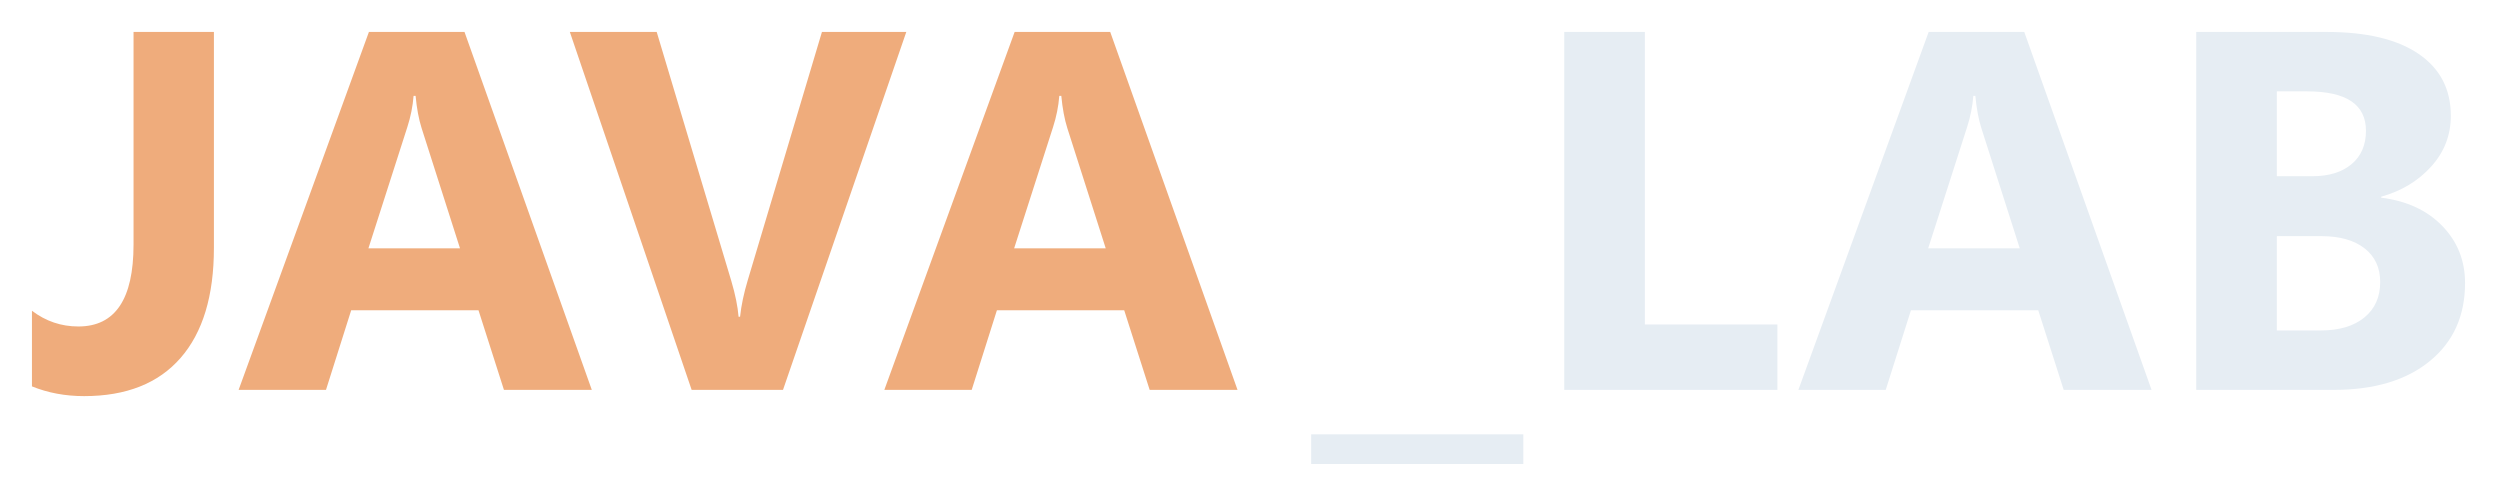
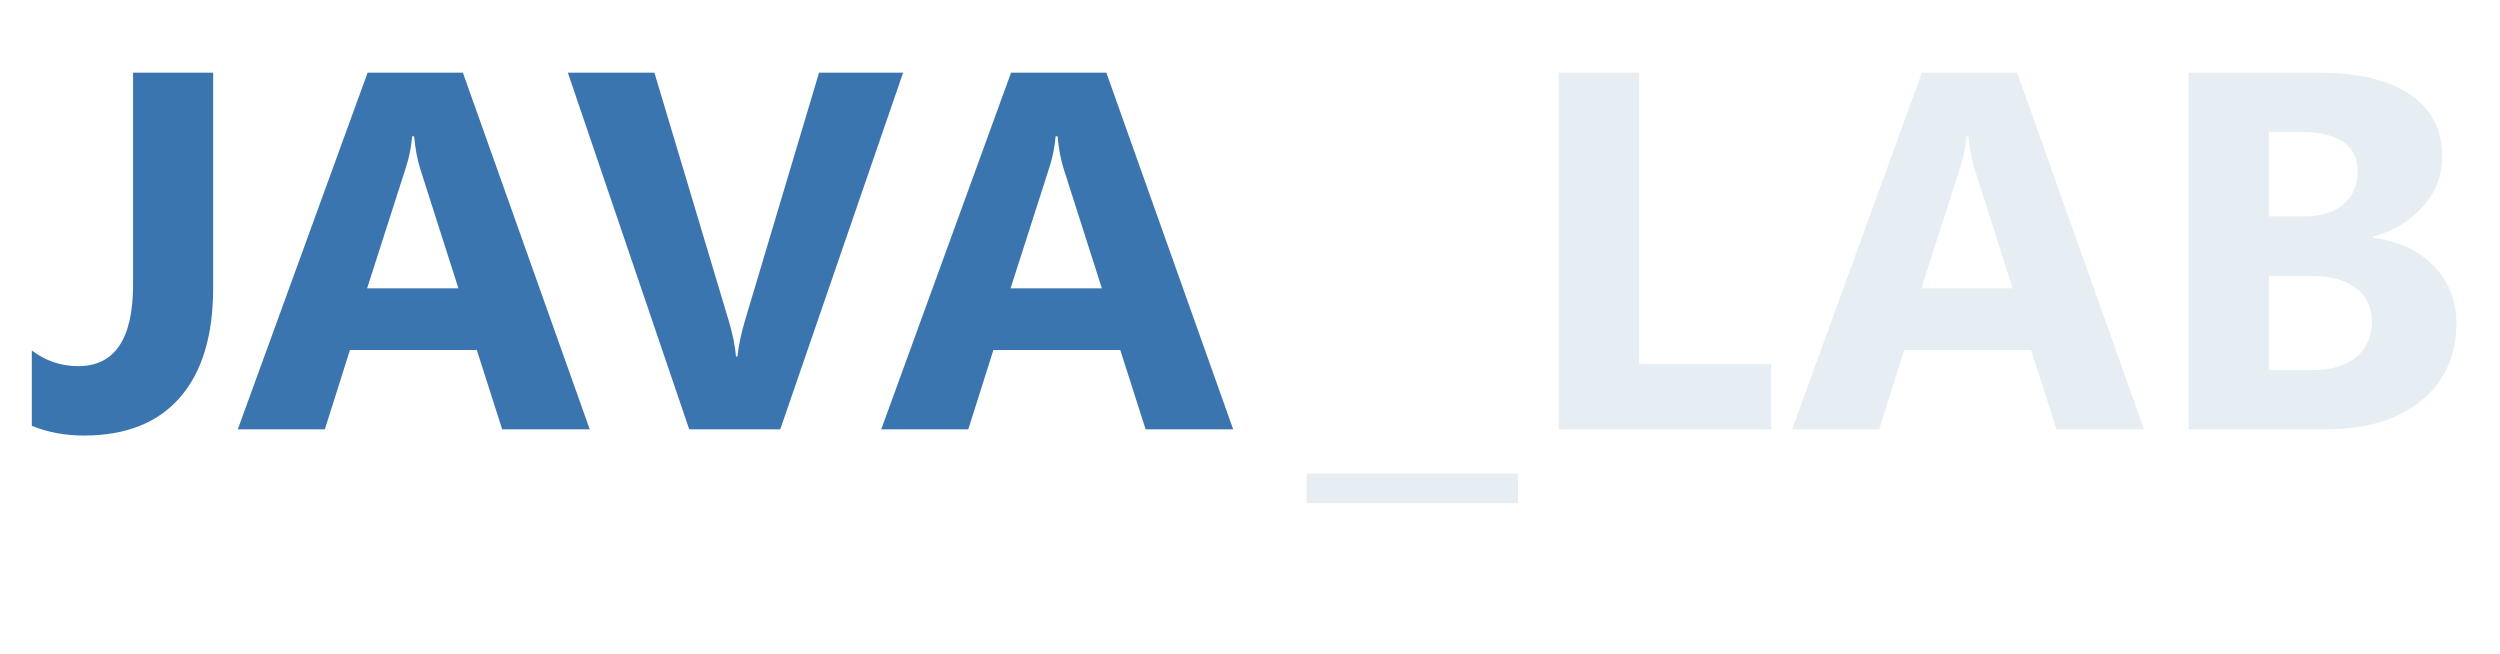
- <svg xmlns="http://www.w3.org/2000/svg" width="313" height="63" viewBox="0 0 313 63" preserveAspectRatio="xMinYMid" role="img" aria-labelledby="title desc">
-   <g transform="translate(2.969 -20.25)">
-     <path fill="#efac7c" d="M23.813 51.281C23.813 57.281 22.422 61.875 19.641 65.063C16.859 68.25 12.833 69.844 7.563 69.844C5.208 69.844 3.031 69.437 1.031 68.625L1.031 59.156C2.76 60.469 4.698 61.125 6.844 61.125C11.448 61.125 13.75 57.708 13.75 50.875L13.75 24.25L23.813 24.25ZM71.125 69.063L60.125 69.063L56.938 59.094L41 59.094L37.844 69.063L26.906 69.063L43.219 24.25L55.188 24.25ZM54.625 51.344L49.813 36.281C49.458 35.156 49.208 33.813 49.063 32.25L48.813 32.25C48.708 33.563 48.448 34.865 48.031 36.156L43.156 51.344ZM110.5 24.25L95.063 69.063L83.625 69.063L68.375 24.25L79.25 24.25L88.594 55.438C89.094 57.125 89.396 58.615 89.5 59.906L89.688 59.906C89.833 58.51 90.156 56.979 90.656 55.313L99.938 24.25ZM151.969 69.063L140.969 69.063L137.781 59.094L121.844 59.094L118.688 69.063L107.75 69.063L124.063 24.25L136.031 24.25ZM135.469 51.344L130.656 36.281C130.302 35.156 130.052 33.813 129.906 32.25L129.656 32.25C129.552 33.563 129.292 34.865 128.875 36.156L124 51.344Z" />
-     <path fill="#e6edf3" d="M187.75 78.344L161.188 78.344L161.188 74.625L187.75 74.625ZM219.563 69.063L192.875 69.063L192.875 24.25L202.969 24.25L202.969 60.875L219.563 60.875ZM266.406 69.063L255.406 69.063L252.219 59.094L236.281 59.094L233.125 69.063L222.188 69.063L238.5 24.25L250.469 24.25ZM249.906 51.344L245.094 36.281C244.74 35.156 244.49 33.813 244.344 32.25L244.094 32.25C243.99 33.563 243.729 34.865 243.313 36.156L238.438 51.344ZM272 69.063L272 24.25L288.313 24.25C293.313 24.25 297.156 25.167 299.844 27C302.531 28.833 303.875 31.417 303.875 34.75C303.875 37.167 303.057 39.281 301.422 41.094C299.786 42.906 297.698 44.167 295.156 44.875L295.156 45C298.344 45.396 300.891 46.573 302.797 48.531C304.703 50.49 305.656 52.875 305.656 55.688C305.656 59.792 304.188 63.047 301.25 65.453C298.313 67.859 294.302 69.063 289.219 69.063ZM282.094 31.688L282.094 42.313L286.531 42.313C288.615 42.313 290.255 41.807 291.453 40.797C292.651 39.786 293.25 38.396 293.25 36.625C293.25 33.333 290.792 31.688 285.875 31.688ZM282.094 49.813L282.094 61.625L287.563 61.625C289.896 61.625 291.724 61.083 293.047 60C294.37 58.917 295.031 57.438 295.031 55.563C295.031 53.771 294.38 52.365 293.078 51.344C291.776 50.323 289.958 49.813 287.625 49.813Z" />
+ <svg xmlns="http://www.w3.org/2000/svg" width="245" height="64" viewBox="0 0 245 64" preserveAspectRatio="xMinYMid" role="img" aria-labelledby="title desc">
+   <g transform="translate(0 4) scale(0.78)">
+     <g transform="translate(2.969 -20.25)">
+       <path fill="#3a75b0" d="M23.813 51.281C23.813 57.281 22.422 61.875 19.641 65.063C16.859 68.25 12.833 69.844 7.563 69.844C5.208 69.844 3.031 69.437 1.031 68.625L1.031 59.156C2.76 60.469 4.698 61.125 6.844 61.125C11.448 61.125 13.75 57.708 13.75 50.875L13.75 24.25L23.813 24.25ZM71.125 69.063L60.125 69.063L56.938 59.094L41 59.094L37.844 69.063L26.906 69.063L43.219 24.25L55.188 24.25ZM54.625 51.344L49.813 36.281C49.458 35.156 49.208 33.813 49.063 32.25L48.813 32.25C48.708 33.563 48.448 34.865 48.031 36.156L43.156 51.344ZM110.5 24.25L95.063 69.063L83.625 69.063L68.375 24.25L79.25 24.25L88.594 55.438C89.094 57.125 89.396 58.615 89.5 59.906L89.688 59.906C89.833 58.51 90.156 56.979 90.656 55.313L99.938 24.25ZM151.969 69.063L140.969 69.063L137.781 59.094L121.844 59.094L118.688 69.063L107.75 69.063L124.063 24.25L136.031 24.25ZM135.469 51.344L130.656 36.281C130.302 35.156 130.052 33.813 129.906 32.25L129.656 32.25C129.552 33.563 129.292 34.865 128.875 36.156L124 51.344Z" />
+       <path fill="#e6edf3" d="M187.75 78.344L161.188 78.344L161.188 74.625L187.75 74.625ZM219.563 69.063L192.875 69.063L192.875 24.25L202.969 24.25L202.969 60.875L219.563 60.875ZM266.406 69.063L255.406 69.063L252.219 59.094L236.281 59.094L233.125 69.063L222.188 69.063L238.5 24.25L250.469 24.25ZM249.906 51.344L245.094 36.281C244.74 35.156 244.49 33.813 244.344 32.25L244.094 32.25C243.99 33.563 243.729 34.865 243.313 36.156L238.438 51.344ZM272 69.063L272 24.25L288.313 24.25C293.313 24.25 297.156 25.167 299.844 27C302.531 28.833 303.875 31.417 303.875 34.75C303.875 37.167 303.057 39.281 301.422 41.094C299.786 42.906 297.698 44.167 295.156 44.875L295.156 45C298.344 45.396 300.891 46.573 302.797 48.531C304.703 50.49 305.656 52.875 305.656 55.688C305.656 59.792 304.188 63.047 301.25 65.453C298.313 67.859 294.302 69.063 289.219 69.063ZM282.094 31.688L282.094 42.313L286.531 42.313C288.615 42.313 290.255 41.807 291.453 40.797C292.651 39.786 293.25 38.396 293.25 36.625C293.25 33.333 290.792 31.688 285.875 31.688ZM282.094 49.813L282.094 61.625L287.563 61.625C289.896 61.625 291.724 61.083 293.047 60C294.37 58.917 295.031 57.438 295.031 55.563C295.031 53.771 294.38 52.365 293.078 51.344C291.776 50.323 289.958 49.813 287.625 49.813Z" />
+     </g>
  </g>
</svg>
